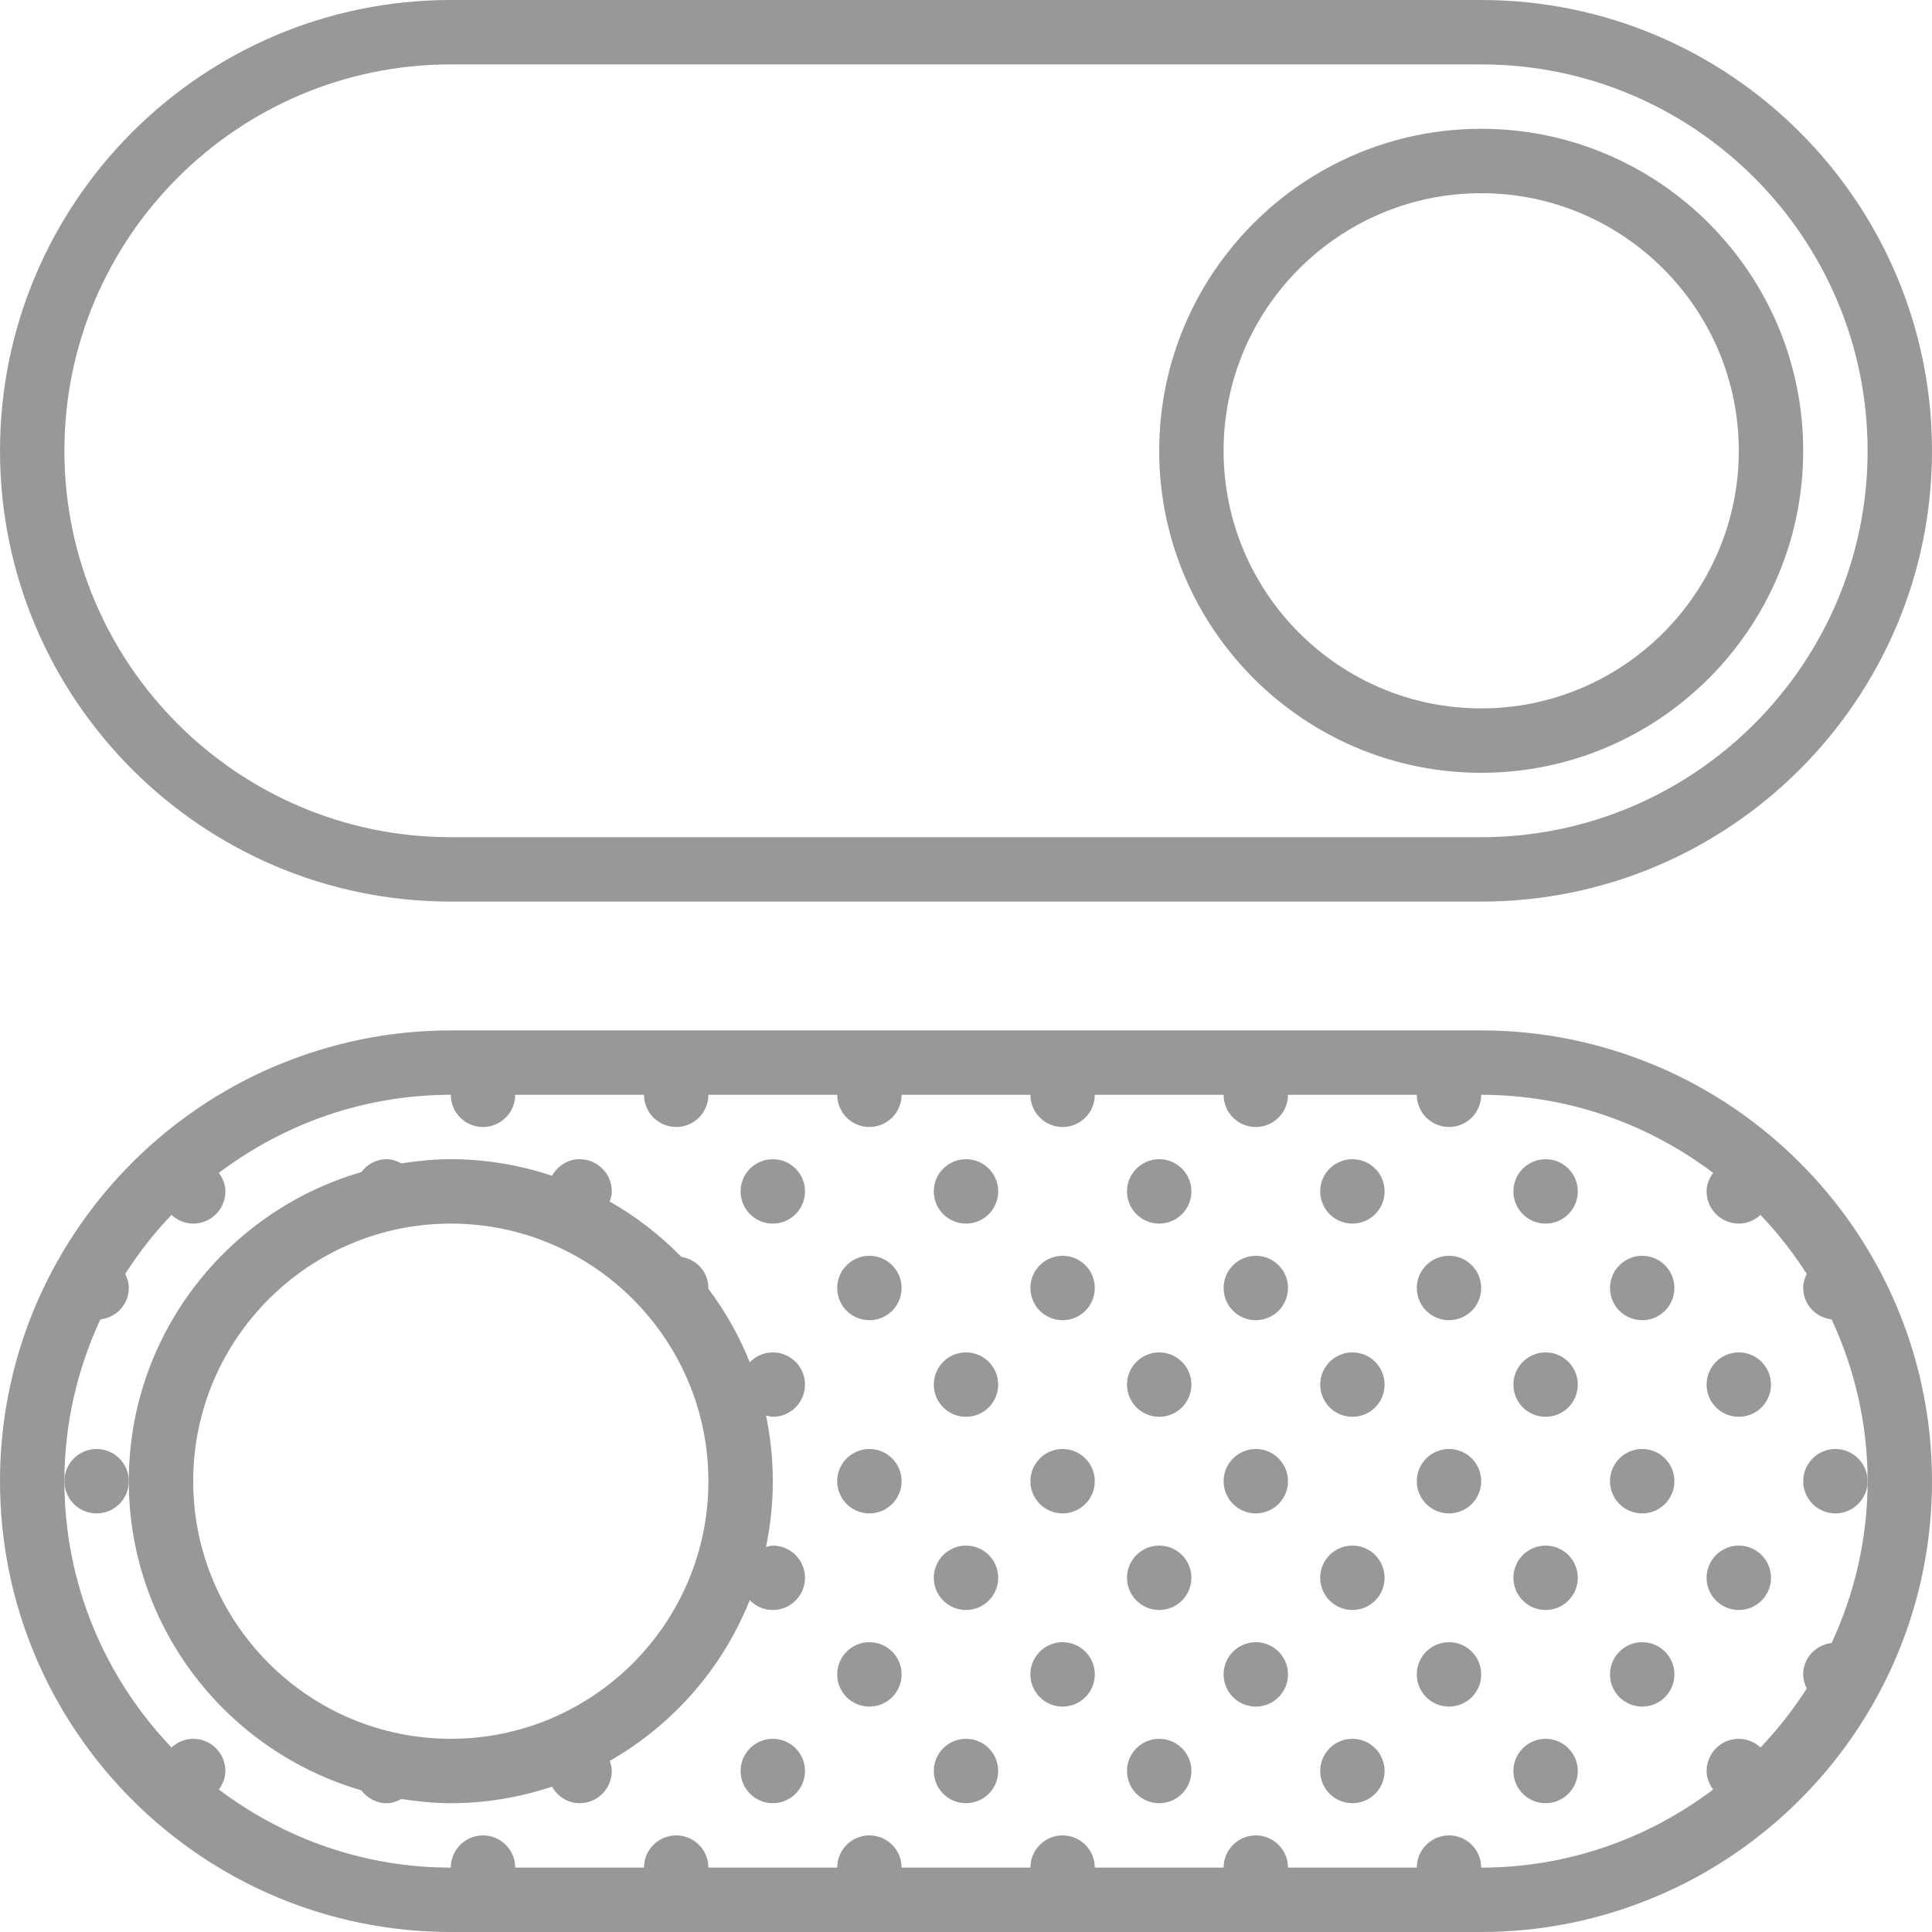
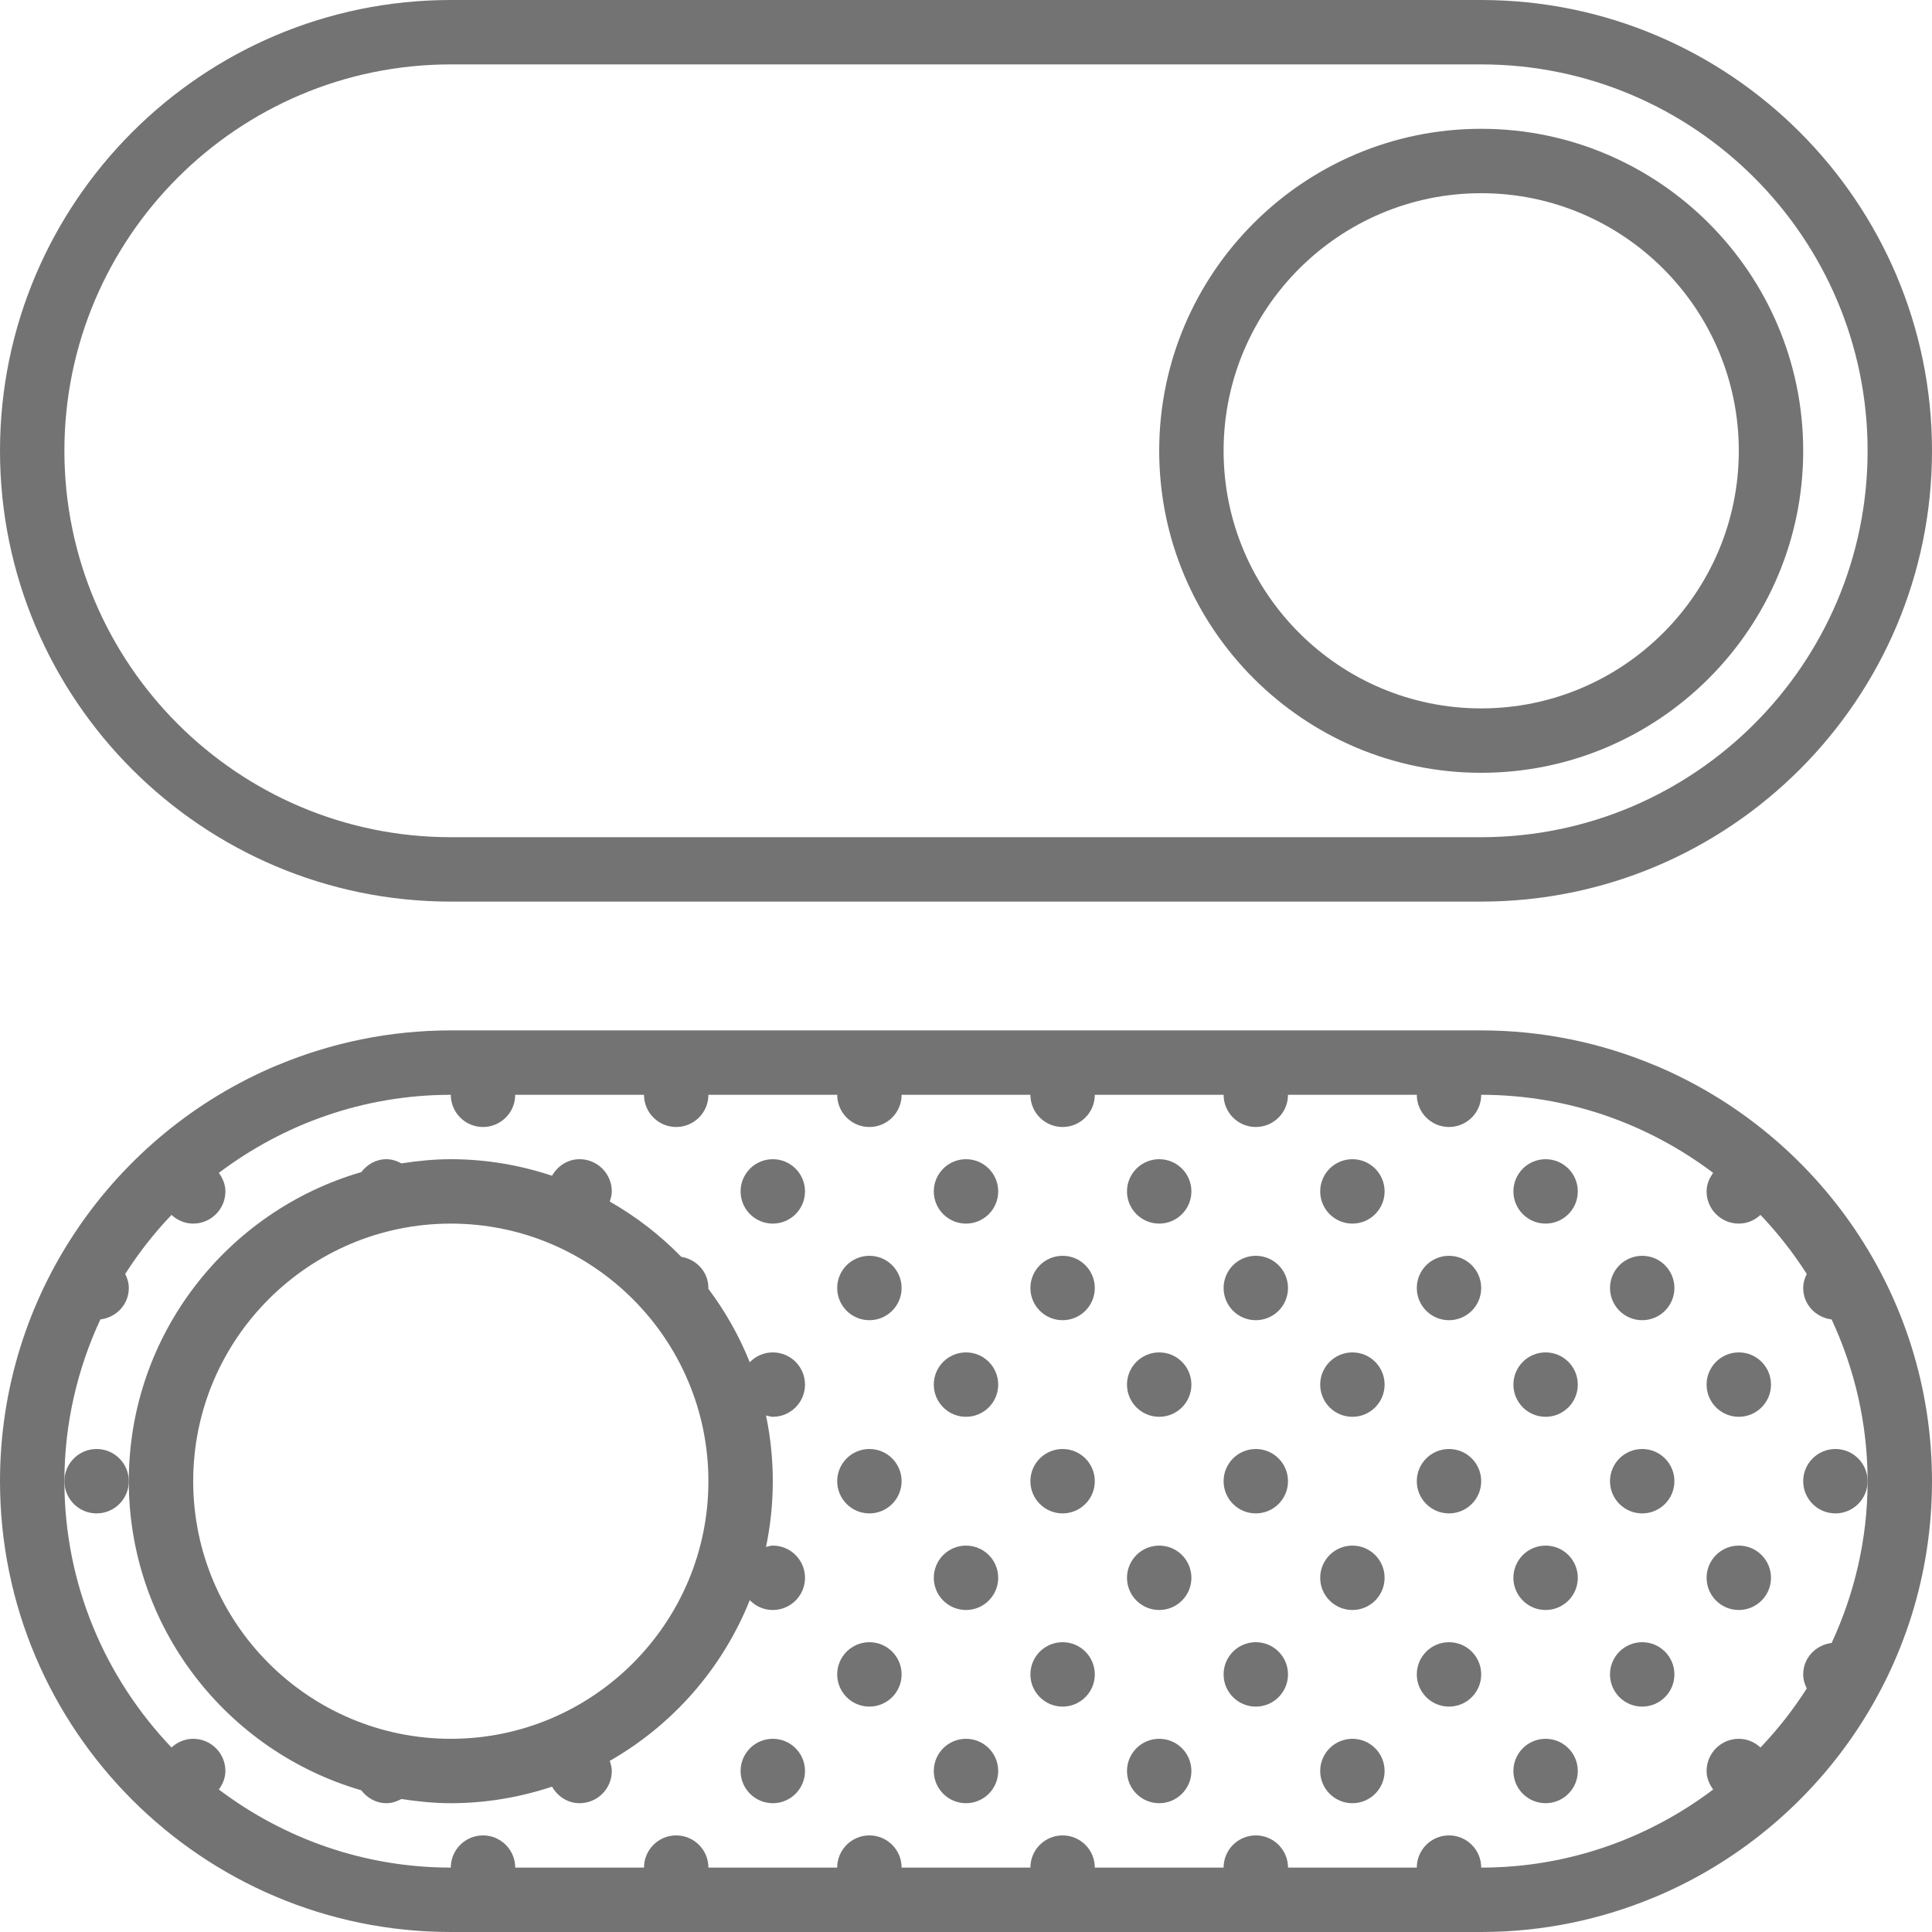
- <svg xmlns="http://www.w3.org/2000/svg" version="1.1" id="Capa_1" x="0px" y="0px" viewBox="0 0 60 60" style="enable-background:new 0 0 60 60;" xml:space="preserve" width="512px" height="512px" class="">
+ <svg xmlns="http://www.w3.org/2000/svg" version="1.1" id="Capa_1" x="0px" y="0px" viewBox="0 0 60 60" style="enable-background:new 0 0 60 60;" xml:space="preserve" width="512px" height="512px">
  <g>
-     <g>
-       <path d="M14,28h32c7.72,0,14-6.28,14-14S53.72,0,46,0H14C6.28,0,0,6.28,0,14S6.28,28,14,28z M14,2h32c6.617,0,12,5.383,12,12   s-5.383,12-12,12H14C7.383,26,2,20.617,2,14S7.383,2,14,2z" data-original="#000000" class="active-path" data-old_color="#000000" fill="#989898" />
-       <path d="M51.4,33.086c-0.01-0.004-0.02-0.007-0.03-0.011C49.715,32.385,47.902,32,46,32H14c-1.902,0-3.715,0.385-5.37,1.075   c-0.01,0.004-0.02,0.007-0.03,0.011C3.554,35.203,0,40.193,0,46c0,7.72,6.28,14,14,14h32c1.902,0,3.715-0.385,5.37-1.075   c0.01-0.004,0.02-0.007,0.029-0.011C56.446,56.797,60,51.807,60,46C60,40.193,56.446,35.203,51.4,33.086z M56.883,40.976   C57.593,42.507,58,44.205,58,46s-0.407,3.493-1.117,5.024C56.389,51.084,56,51.489,56,52c0,0.159,0.045,0.304,0.111,0.437   c-0.42,0.658-0.901,1.271-1.437,1.833C54.495,54.106,54.262,54,54,54c-0.552,0-1,0.448-1,1c0,0.219,0.085,0.41,0.204,0.575   C51.195,57.09,48.705,58,46,58c0-0.552-0.448-1-1-1s-1,0.448-1,1h-4c0-0.552-0.448-1-1-1s-1,0.448-1,1h-4c0-0.552-0.448-1-1-1   s-1,0.448-1,1h-4c0-0.552-0.448-1-1-1s-1,0.448-1,1h-4c0-0.552-0.448-1-1-1s-1,0.448-1,1h-4c0-0.552-0.448-1-1-1s-1,0.448-1,1   c-2.705,0-5.195-0.91-7.204-2.425C6.915,55.41,7,55.219,7,55c0-0.552-0.448-1-1-1c-0.262,0-0.495,0.106-0.673,0.27   C3.271,52.115,2,49.206,2,46c0-1.795,0.407-3.493,1.117-5.024C3.611,40.916,4,40.511,4,40c0-0.159-0.045-0.304-0.111-0.437   c0.42-0.658,0.901-1.271,1.437-1.833C5.505,37.894,5.738,38,6,38c0.552,0,1-0.448,1-1c0-0.219-0.085-0.41-0.204-0.575   C8.805,34.91,11.295,34,14,34c0,0.552,0.448,1,1,1s1-0.448,1-1h4c0,0.552,0.448,1,1,1s1-0.448,1-1h4c0,0.552,0.448,1,1,1   s1-0.448,1-1h4c0,0.552,0.448,1,1,1s1-0.448,1-1h4c0,0.552,0.448,1,1,1s1-0.448,1-1h4c0,0.552,0.448,1,1,1s1-0.448,1-1   c2.705,0,5.195,0.91,7.204,2.425C53.085,36.59,53,36.781,53,37c0,0.552,0.448,1,1,1c0.262,0,0.495-0.106,0.673-0.27   c0.536,0.562,1.017,1.176,1.437,1.833C56.045,39.696,56,39.841,56,40C56,40.511,56.389,40.916,56.883,40.976z" data-original="#000000" class="active-path" data-old_color="#000000" fill="#989898" />
-       <path d="M46,24c5.514,0,10-4.486,10-10S51.514,4,46,4S36,8.486,36,14S40.486,24,46,24z M46,6c4.411,0,8,3.589,8,8s-3.589,8-8,8   s-8-3.589-8-8S41.589,6,46,6z" data-original="#000000" class="active-path" data-old_color="#000000" fill="#989898" />
-       <path d="M11.22,55.599C11.403,55.837,11.677,56,12,56c0.171,0,0.325-0.054,0.466-0.13C12.967,55.947,13.477,56,14,56   c1.099,0,2.154-0.185,3.144-0.514C17.316,55.788,17.628,56,18,56c0.552,0,1-0.448,1-1c0-0.112-0.03-0.214-0.063-0.315   c1.959-1.118,3.503-2.876,4.348-4.991C23.466,49.882,23.718,50,24,50c0.552,0,1-0.448,1-1c0-0.552-0.448-1-1-1   c-0.075,0-0.141,0.027-0.211,0.043C23.926,47.383,24,46.7,24,46s-0.074-1.383-0.211-2.043C23.859,43.973,23.925,44,24,44   c0.552,0,1-0.448,1-1c0-0.552-0.448-1-1-1c-0.282,0-0.534,0.118-0.716,0.306c-0.328-0.822-0.765-1.587-1.288-2.286   C21.996,40.013,22,40.007,22,40c0-0.496-0.368-0.89-0.842-0.968c-0.654-0.672-1.402-1.25-2.222-1.717C18.97,37.214,19,37.112,19,37   c0-0.552-0.448-1-1-1c-0.372,0-0.684,0.212-0.856,0.514C16.154,36.185,15.099,36,14,36c-0.523,0-1.033,0.053-1.534,0.13   C12.325,36.054,12.171,36,12,36c-0.323,0-0.597,0.163-0.78,0.401C7.056,37.61,4,41.452,4,46S7.056,54.39,11.22,55.599z M14,38   c4.411,0,8,3.589,8,8s-3.589,8-8,8s-8-3.589-8-8S9.589,38,14,38z" data-original="#000000" class="active-path" data-old_color="#000000" fill="#989898" />
-       <circle cx="24" cy="37" r="1" data-original="#000000" class="active-path" data-old_color="#000000" fill="#989898" />
-       <circle cx="30" cy="37" r="1" data-original="#000000" class="active-path" data-old_color="#000000" fill="#989898" />
-       <circle cx="36" cy="37" r="1" data-original="#000000" class="active-path" data-old_color="#000000" fill="#989898" />
-       <circle cx="42" cy="37" r="1" data-original="#000000" class="active-path" data-old_color="#000000" fill="#989898" />
-       <circle cx="48" cy="37" r="1" data-original="#000000" class="active-path" data-old_color="#000000" fill="#989898" />
-       <circle cx="3" cy="46" r="1" data-original="#000000" class="active-path" data-old_color="#000000" fill="#989898" />
-       <circle cx="27" cy="40" r="1" data-original="#000000" class="active-path" data-old_color="#000000" fill="#989898" />
-       <circle cx="33" cy="40" r="1" data-original="#000000" class="active-path" data-old_color="#000000" fill="#989898" />
-       <circle cx="27" cy="46" r="1" data-original="#000000" class="active-path" data-old_color="#000000" fill="#989898" />
-       <circle cx="33" cy="46" r="1" data-original="#000000" class="active-path" data-old_color="#000000" fill="#989898" />
-       <circle cx="30" cy="43" r="1" data-original="#000000" class="active-path" data-old_color="#000000" fill="#989898" />
-       <circle cx="36" cy="43" r="1" data-original="#000000" class="active-path" data-old_color="#000000" fill="#989898" />
-       <circle cx="30" cy="49" r="1" data-original="#000000" class="active-path" data-old_color="#000000" fill="#989898" />
-       <circle cx="36" cy="49" r="1" data-original="#000000" class="active-path" data-old_color="#000000" fill="#989898" />
-       <circle cx="39" cy="40" r="1" data-original="#000000" class="active-path" data-old_color="#000000" fill="#989898" />
-       <circle cx="45" cy="40" r="1" data-original="#000000" class="active-path" data-old_color="#000000" fill="#989898" />
-       <circle cx="39" cy="46" r="1" data-original="#000000" class="active-path" data-old_color="#000000" fill="#989898" />
-       <circle cx="45" cy="46" r="1" data-original="#000000" class="active-path" data-old_color="#000000" fill="#989898" />
-       <circle cx="42" cy="43" r="1" data-original="#000000" class="active-path" data-old_color="#000000" fill="#989898" />
-       <circle cx="48" cy="43" r="1" data-original="#000000" class="active-path" data-old_color="#000000" fill="#989898" />
-       <circle cx="42" cy="49" r="1" data-original="#000000" class="active-path" data-old_color="#000000" fill="#989898" />
-       <circle cx="48" cy="49" r="1" data-original="#000000" class="active-path" data-old_color="#000000" fill="#989898" />
-       <circle cx="51" cy="40" r="1" data-original="#000000" class="active-path" data-old_color="#000000" fill="#989898" />
-       <circle cx="51" cy="46" r="1" data-original="#000000" class="active-path" data-old_color="#000000" fill="#989898" />
-       <circle cx="57" cy="46" r="1" data-original="#000000" class="active-path" data-old_color="#000000" fill="#989898" />
-       <circle cx="27" cy="52" r="1" data-original="#000000" class="active-path" data-old_color="#000000" fill="#989898" />
-       <circle cx="33" cy="52" r="1" data-original="#000000" class="active-path" data-old_color="#000000" fill="#989898" />
-       <circle cx="39" cy="52" r="1" data-original="#000000" class="active-path" data-old_color="#000000" fill="#989898" />
-       <circle cx="45" cy="52" r="1" data-original="#000000" class="active-path" data-old_color="#000000" fill="#989898" />
-       <circle cx="51" cy="52" r="1" data-original="#000000" class="active-path" data-old_color="#000000" fill="#989898" />
-       <circle cx="54" cy="43" r="1" data-original="#000000" class="active-path" data-old_color="#000000" fill="#989898" />
-       <circle cx="54" cy="49" r="1" data-original="#000000" class="active-path" data-old_color="#000000" fill="#989898" />
-       <circle cx="24" cy="55" r="1" data-original="#000000" class="active-path" data-old_color="#000000" fill="#989898" />
-       <circle cx="30" cy="55" r="1" data-original="#000000" class="active-path" data-old_color="#000000" fill="#989898" />
-       <circle cx="36" cy="55" r="1" data-original="#000000" class="active-path" data-old_color="#000000" fill="#989898" />
-       <circle cx="42" cy="55" r="1" data-original="#000000" class="active-path" data-old_color="#000000" fill="#989898" />
-       <circle cx="48" cy="55" r="1" data-original="#000000" class="active-path" data-old_color="#000000" fill="#989898" />
-     </g>
+     <path d="M14,28h32c7.72,0,14-6.28,14-14S53.72,0,46,0H14C6.28,0,0,6.28,0,14S6.28,28,14,28z M14,2h32c6.617,0,12,5.383,12,12   s-5.383,12-12,12H14C7.383,26,2,20.617,2,14S7.383,2,14,2z" fill="#737373" />
+     <path d="M51.4,33.086c-0.01-0.004-0.02-0.007-0.03-0.011C49.715,32.385,47.902,32,46,32H14c-1.902,0-3.715,0.385-5.37,1.075   c-0.01,0.004-0.02,0.007-0.03,0.011C3.554,35.203,0,40.193,0,46c0,7.72,6.28,14,14,14h32c1.902,0,3.715-0.385,5.37-1.075   c0.01-0.004,0.02-0.007,0.029-0.011C56.446,56.797,60,51.807,60,46C60,40.193,56.446,35.203,51.4,33.086z M56.883,40.976   C57.593,42.507,58,44.205,58,46s-0.407,3.493-1.117,5.024C56.389,51.084,56,51.489,56,52c0,0.159,0.045,0.304,0.111,0.437   c-0.42,0.658-0.901,1.271-1.437,1.833C54.495,54.106,54.262,54,54,54c-0.552,0-1,0.448-1,1c0,0.219,0.085,0.41,0.204,0.575   C51.195,57.09,48.705,58,46,58c0-0.552-0.448-1-1-1s-1,0.448-1,1h-4c0-0.552-0.448-1-1-1s-1,0.448-1,1h-4c0-0.552-0.448-1-1-1   s-1,0.448-1,1h-4c0-0.552-0.448-1-1-1s-1,0.448-1,1h-4c0-0.552-0.448-1-1-1s-1,0.448-1,1h-4c0-0.552-0.448-1-1-1s-1,0.448-1,1   c-2.705,0-5.195-0.91-7.204-2.425C6.915,55.41,7,55.219,7,55c0-0.552-0.448-1-1-1c-0.262,0-0.495,0.106-0.673,0.27   C3.271,52.115,2,49.206,2,46c0-1.795,0.407-3.493,1.117-5.024C3.611,40.916,4,40.511,4,40c0-0.159-0.045-0.304-0.111-0.437   c0.42-0.658,0.901-1.271,1.437-1.833C5.505,37.894,5.738,38,6,38c0.552,0,1-0.448,1-1c0-0.219-0.085-0.41-0.204-0.575   C8.805,34.91,11.295,34,14,34c0,0.552,0.448,1,1,1s1-0.448,1-1h4c0,0.552,0.448,1,1,1s1-0.448,1-1h4c0,0.552,0.448,1,1,1   s1-0.448,1-1h4c0,0.552,0.448,1,1,1s1-0.448,1-1h4c0,0.552,0.448,1,1,1s1-0.448,1-1h4c0,0.552,0.448,1,1,1s1-0.448,1-1   c2.705,0,5.195,0.91,7.204,2.425C53.085,36.59,53,36.781,53,37c0,0.552,0.448,1,1,1c0.262,0,0.495-0.106,0.673-0.27   c0.536,0.562,1.017,1.176,1.437,1.833C56.045,39.696,56,39.841,56,40C56,40.511,56.389,40.916,56.883,40.976z" fill="#737373" />
+     <path d="M46,24c5.514,0,10-4.486,10-10S51.514,4,46,4S36,8.486,36,14S40.486,24,46,24z M46,6c4.411,0,8,3.589,8,8s-3.589,8-8,8   s-8-3.589-8-8S41.589,6,46,6z" fill="#737373" />
+     <path d="M11.22,55.599C11.403,55.837,11.677,56,12,56c0.171,0,0.325-0.054,0.466-0.13C12.967,55.947,13.477,56,14,56   c1.099,0,2.154-0.185,3.144-0.514C17.316,55.788,17.628,56,18,56c0.552,0,1-0.448,1-1c0-0.112-0.03-0.214-0.063-0.315   c1.959-1.118,3.503-2.876,4.348-4.991C23.466,49.882,23.718,50,24,50c0.552,0,1-0.448,1-1c0-0.552-0.448-1-1-1   c-0.075,0-0.141,0.027-0.211,0.043C23.926,47.383,24,46.7,24,46s-0.074-1.383-0.211-2.043C23.859,43.973,23.925,44,24,44   c0.552,0,1-0.448,1-1c0-0.552-0.448-1-1-1c-0.282,0-0.534,0.118-0.716,0.306c-0.328-0.822-0.765-1.587-1.288-2.286   C21.996,40.013,22,40.007,22,40c0-0.496-0.368-0.89-0.842-0.968c-0.654-0.672-1.402-1.25-2.222-1.717C18.97,37.214,19,37.112,19,37   c0-0.552-0.448-1-1-1c-0.372,0-0.684,0.212-0.856,0.514C16.154,36.185,15.099,36,14,36c-0.523,0-1.033,0.053-1.534,0.13   C12.325,36.054,12.171,36,12,36c-0.323,0-0.597,0.163-0.78,0.401C7.056,37.61,4,41.452,4,46S7.056,54.39,11.22,55.599z M14,38   c4.411,0,8,3.589,8,8s-3.589,8-8,8s-8-3.589-8-8S9.589,38,14,38z" fill="#737373" />
+     <circle cx="24" cy="37" r="1" fill="#737373" />
+     <circle cx="30" cy="37" r="1" fill="#737373" />
+     <circle cx="36" cy="37" r="1" fill="#737373" />
+     <circle cx="42" cy="37" r="1" fill="#737373" />
+     <circle cx="48" cy="37" r="1" fill="#737373" />
+     <circle cx="3" cy="46" r="1" fill="#737373" />
+     <circle cx="27" cy="40" r="1" fill="#737373" />
+     <circle cx="33" cy="40" r="1" fill="#737373" />
+     <circle cx="27" cy="46" r="1" fill="#737373" />
+     <circle cx="33" cy="46" r="1" fill="#737373" />
+     <circle cx="30" cy="43" r="1" fill="#737373" />
+     <circle cx="36" cy="43" r="1" fill="#737373" />
+     <circle cx="30" cy="49" r="1" fill="#737373" />
+     <circle cx="36" cy="49" r="1" fill="#737373" />
+     <circle cx="39" cy="40" r="1" fill="#737373" />
+     <circle cx="45" cy="40" r="1" fill="#737373" />
+     <circle cx="39" cy="46" r="1" fill="#737373" />
+     <circle cx="45" cy="46" r="1" fill="#737373" />
+     <circle cx="42" cy="43" r="1" fill="#737373" />
+     <circle cx="48" cy="43" r="1" fill="#737373" />
+     <circle cx="42" cy="49" r="1" fill="#737373" />
+     <circle cx="48" cy="49" r="1" fill="#737373" />
+     <circle cx="51" cy="40" r="1" fill="#737373" />
+     <circle cx="51" cy="46" r="1" fill="#737373" />
+     <circle cx="57" cy="46" r="1" fill="#737373" />
+     <circle cx="27" cy="52" r="1" fill="#737373" />
+     <circle cx="33" cy="52" r="1" fill="#737373" />
+     <circle cx="39" cy="52" r="1" fill="#737373" />
+     <circle cx="45" cy="52" r="1" fill="#737373" />
+     <circle cx="51" cy="52" r="1" fill="#737373" />
+     <circle cx="54" cy="43" r="1" fill="#737373" />
+     <circle cx="54" cy="49" r="1" fill="#737373" />
+     <circle cx="24" cy="55" r="1" fill="#737373" />
+     <circle cx="30" cy="55" r="1" fill="#737373" />
+     <circle cx="36" cy="55" r="1" fill="#737373" />
+     <circle cx="42" cy="55" r="1" fill="#737373" />
+     <circle cx="48" cy="55" r="1" fill="#737373" />
  </g>
+   <g>
+ </g>
+   <g>
+ </g>
+   <g>
+ </g>
+   <g>
+ </g>
+   <g>
+ </g>
+   <g>
+ </g>
+   <g>
+ </g>
+   <g>
+ </g>
+   <g>
+ </g>
+   <g>
+ </g>
+   <g>
+ </g>
+   <g>
+ </g>
+   <g>
+ </g>
+   <g>
+ </g>
+   <g>
+ </g>
</svg>
